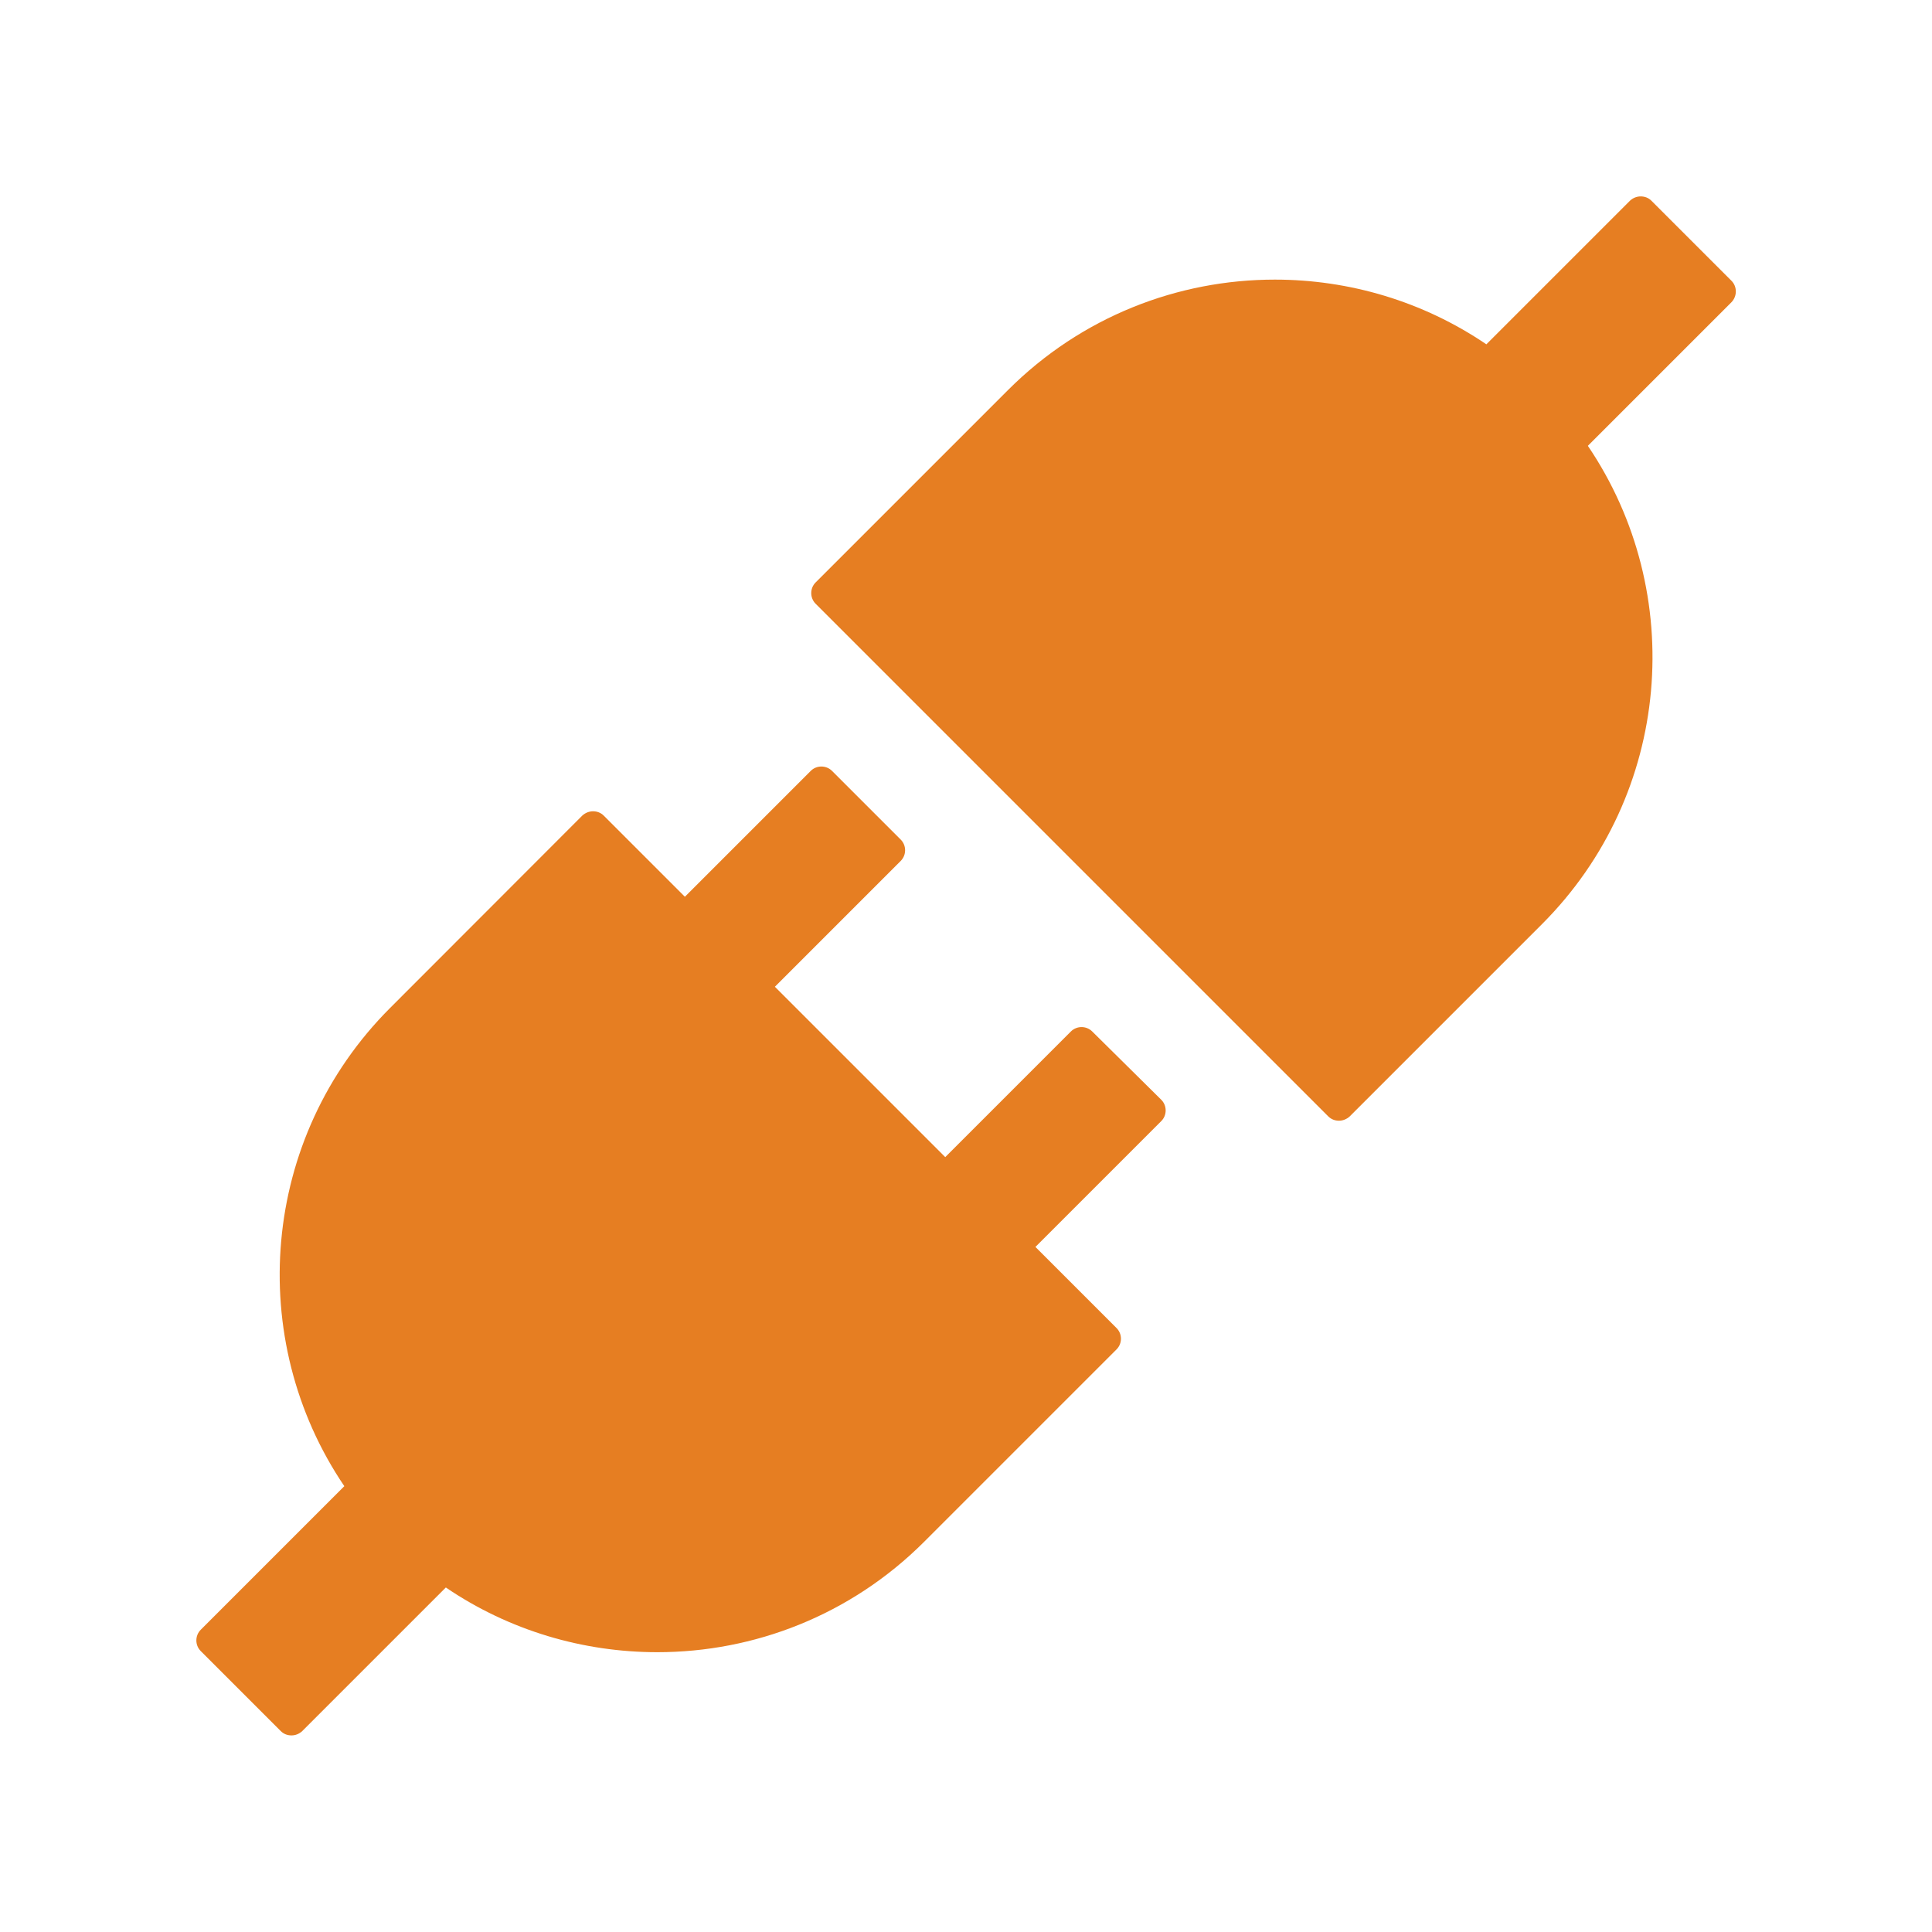
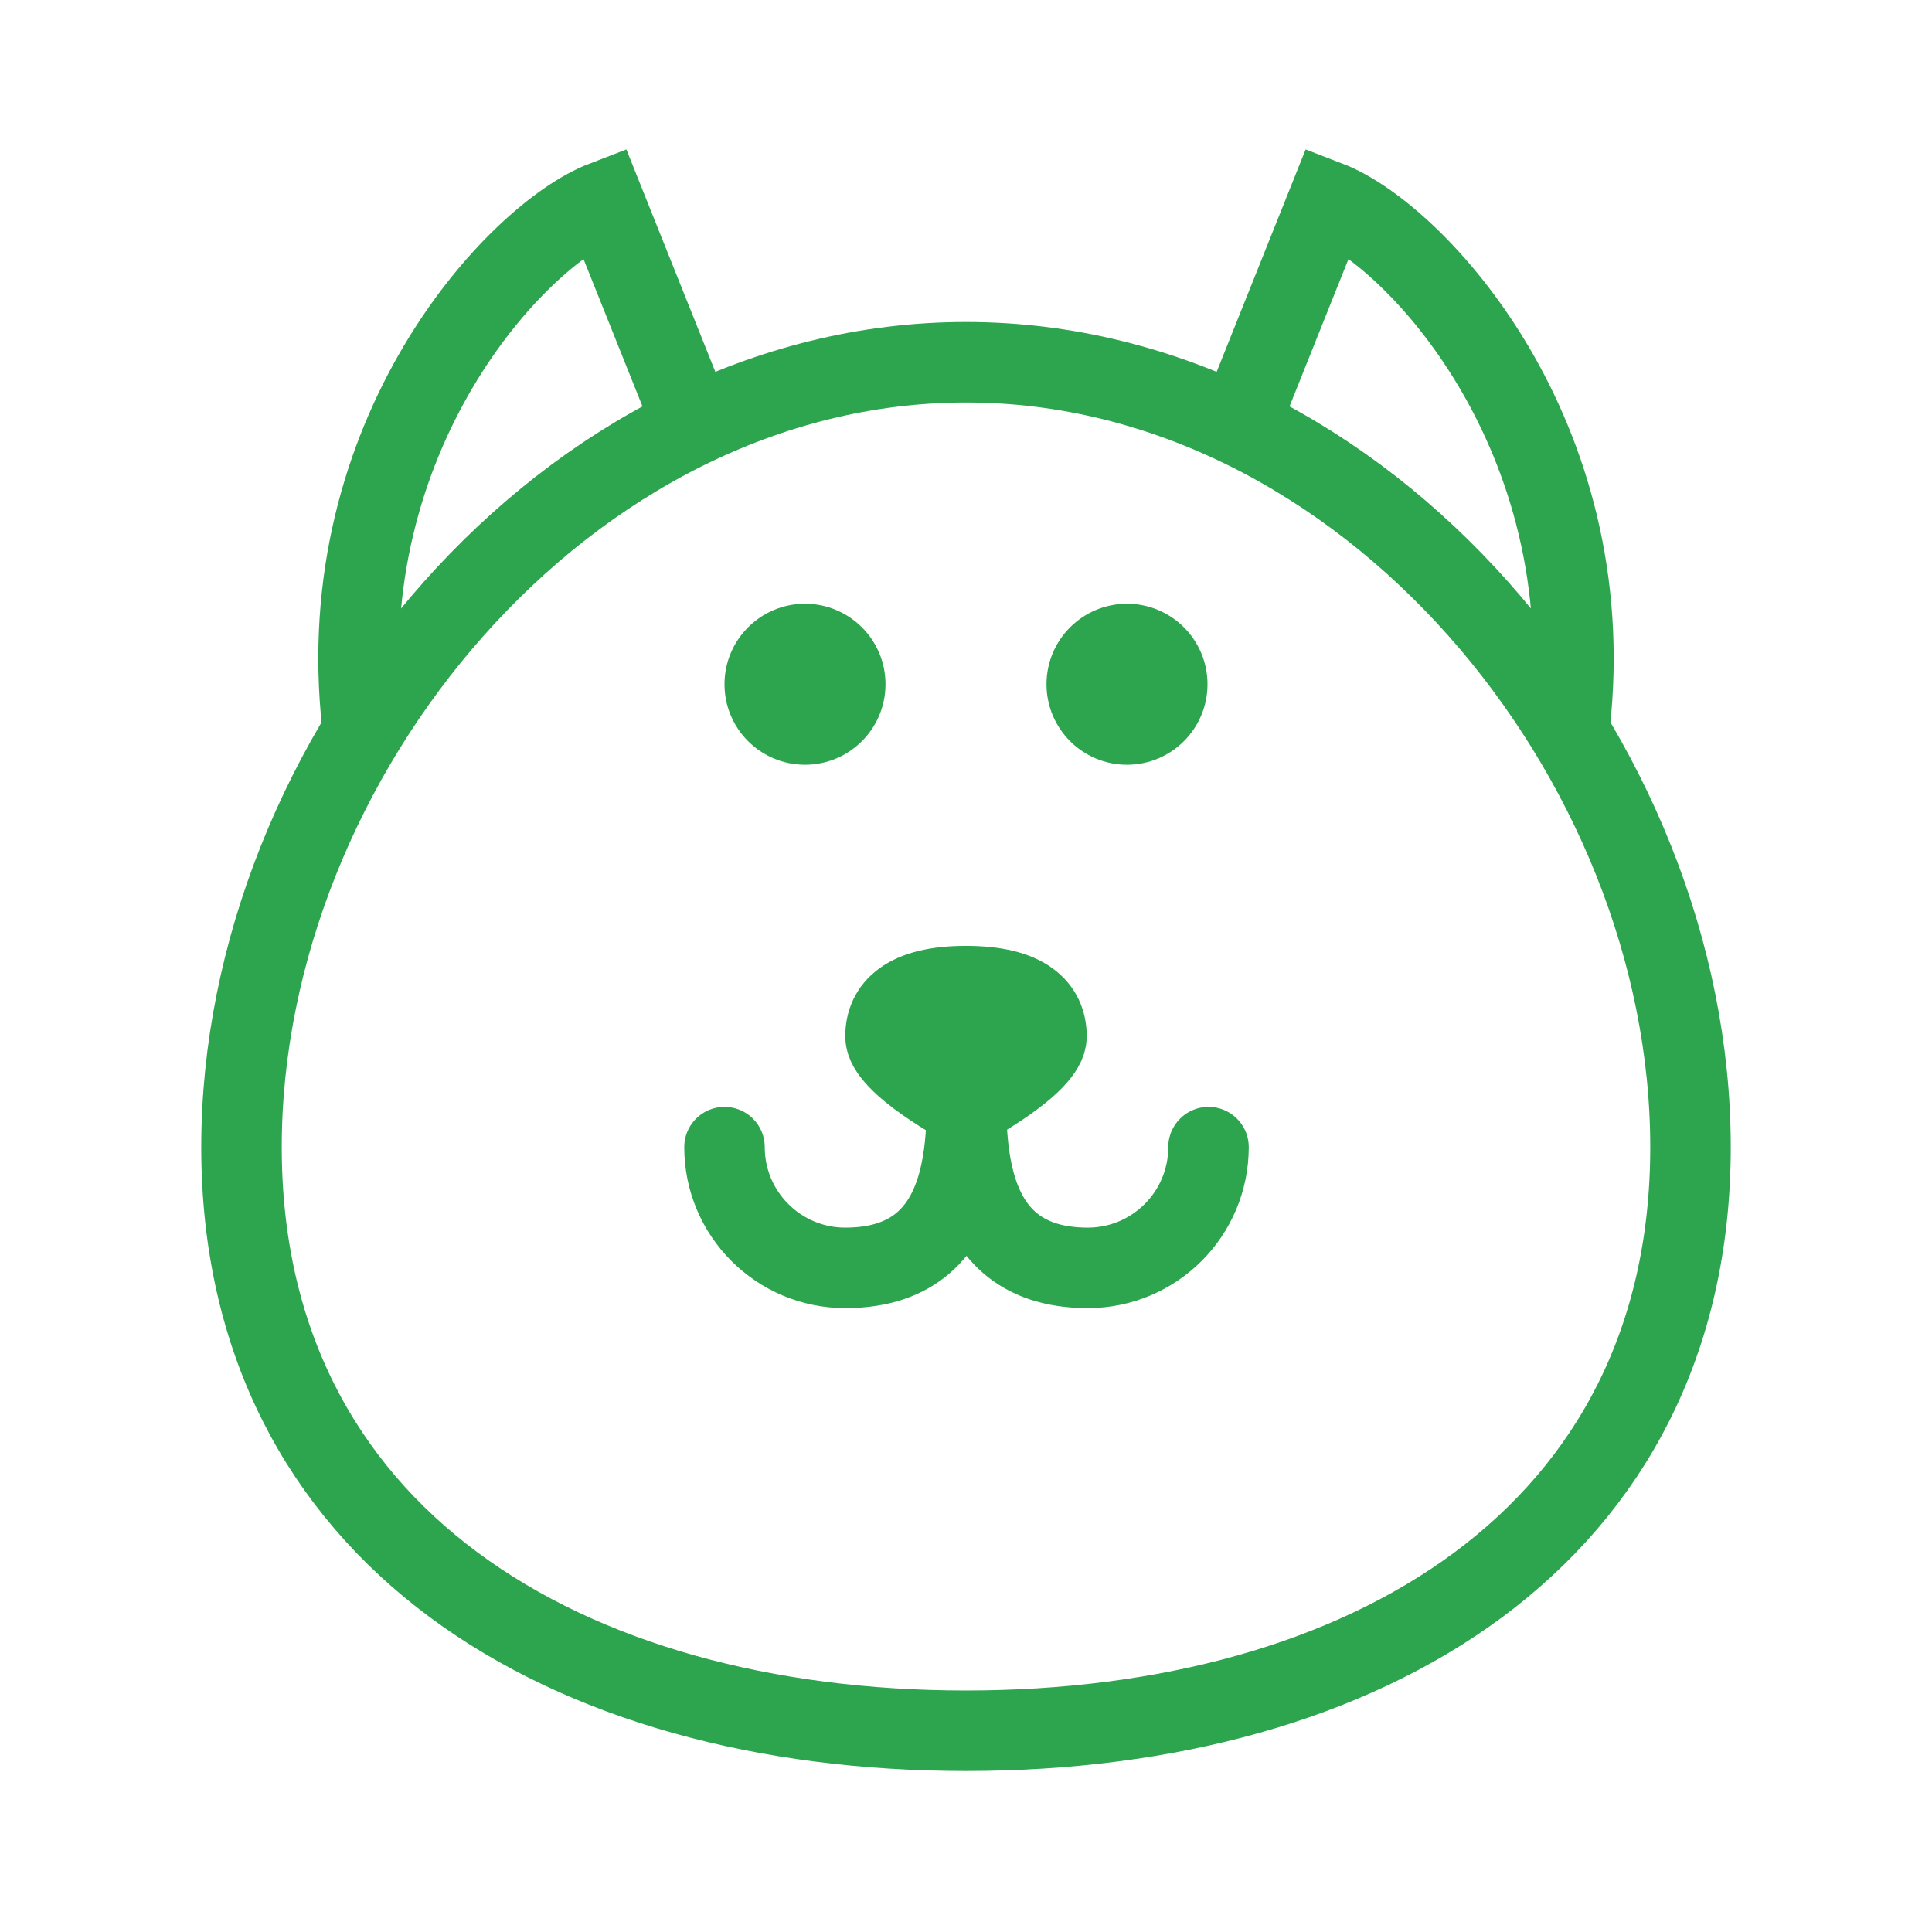
- <svg xmlns="http://www.w3.org/2000/svg" t="1670334534425" class="icon" viewBox="0 0 1024 1024" version="1.1" p-id="16556" width="16" height="16">
-   <path d="M917.7 148.8l-42.4-42.4c-1.6-1.6-3.6-2.3-5.7-2.3s-4.1 0.8-5.7 2.3l-76.1 76.1c-33.7-22.9-72.9-34.3-112.1-34.3-51.2 0-102.4 19.5-141.5 58.6L432.3 308.7c-3.1 3.1-3.1 8.2 0 11.3L704 591.7c1.6 1.6 3.6 2.3 5.7 2.3 2 0 4.1-0.8 5.7-2.3l101.9-101.9c68.9-69 77-175.7 24.3-253.5l76.1-76.1c3.1-3.2 3.1-8.3 0-11.4zM578.9 546.7c-3.1-3.1-8.2-3.1-11.3 0L501 613.3 410.7 523l66.7-66.7c3.1-3.1 3.1-8.2 0-11.3L441 408.6c-3.1-3.1-8.2-3.1-11.3 0L363 475.3l-43-43c-1.6-1.6-3.6-2.3-5.7-2.3-2 0-4.1 0.8-5.7 2.3L206.8 534.2c-68.9 68.9-77 175.7-24.3 253.5l-76.1 76.1c-3.1 3.1-3.1 8.2 0 11.3l42.4 42.4c1.6 1.6 3.6 2.3 5.7 2.3s4.1-0.8 5.7-2.3l76.1-76.1c33.7 22.9 72.9 34.3 112.1 34.3 51.2 0 102.4-19.5 141.5-58.6l101.9-101.9c3.1-3.1 3.1-8.2 0-11.3l-43-43 66.7-66.7c3.1-3.1 3.1-8.2 0-11.3l-36.6-36.2z" p-id="16557" fill="#e67e22" />
+ <svg xmlns="http://www.w3.org/2000/svg" width="16" height="16" viewBox="0 0 48 48" fill="none">
+   <path d="M17 10L15 5C12.833 5.833 8.2 10.8 9 18" stroke="#2da44e" stroke-width="2" stroke-linecap="round" stroke-linejoin="miter" />
+   <path d="M31 10L33 5C35.167 5.833 39.8 10.8 39 18" stroke="#2da44e" stroke-width="2" stroke-linecap="round" stroke-linejoin="miter" />
+   <path d="M42 28.5C42 38.165 33.941 43 24 43C14.059 43 6 38.165 6 28.5C6 18.835 14.059 9 24 9C33.941 9 42 18.835 42 28.5Z" fill="none" stroke="#2da44e" stroke-width="2" />
+   <circle cx="20" cy="17" r="2" fill="#2da44e" />
+   <circle cx="28" cy="17" r="2" fill="#2da44e" />
+   <path d="M24 26C24 27.657 24.5 31.5 21 31.5C19.343 31.5 18 30.157 18 28.5" stroke="#2da44e" stroke-width="2" stroke-linecap="round" stroke-linejoin="miter" />
+   <path d="M24.025 26C24.025 27.657 23.525 31.5 27.025 31.5C28.682 31.5 30.025 30.157 30.025 28.5" stroke="#2da44e" stroke-width="2" stroke-linecap="round" stroke-linejoin="miter" />
+   <path d="M26 25.75C26 26.44 24 27.5 24 27.5C24 27.5 22 26.44 22 25.75C22 25.06 22.5 24.5 24 24.5C25.5 24.5 26 25.06 26 25.75Z" stroke="#2da44e" stroke-width="2" stroke-linejoin="miter" />
</svg>
